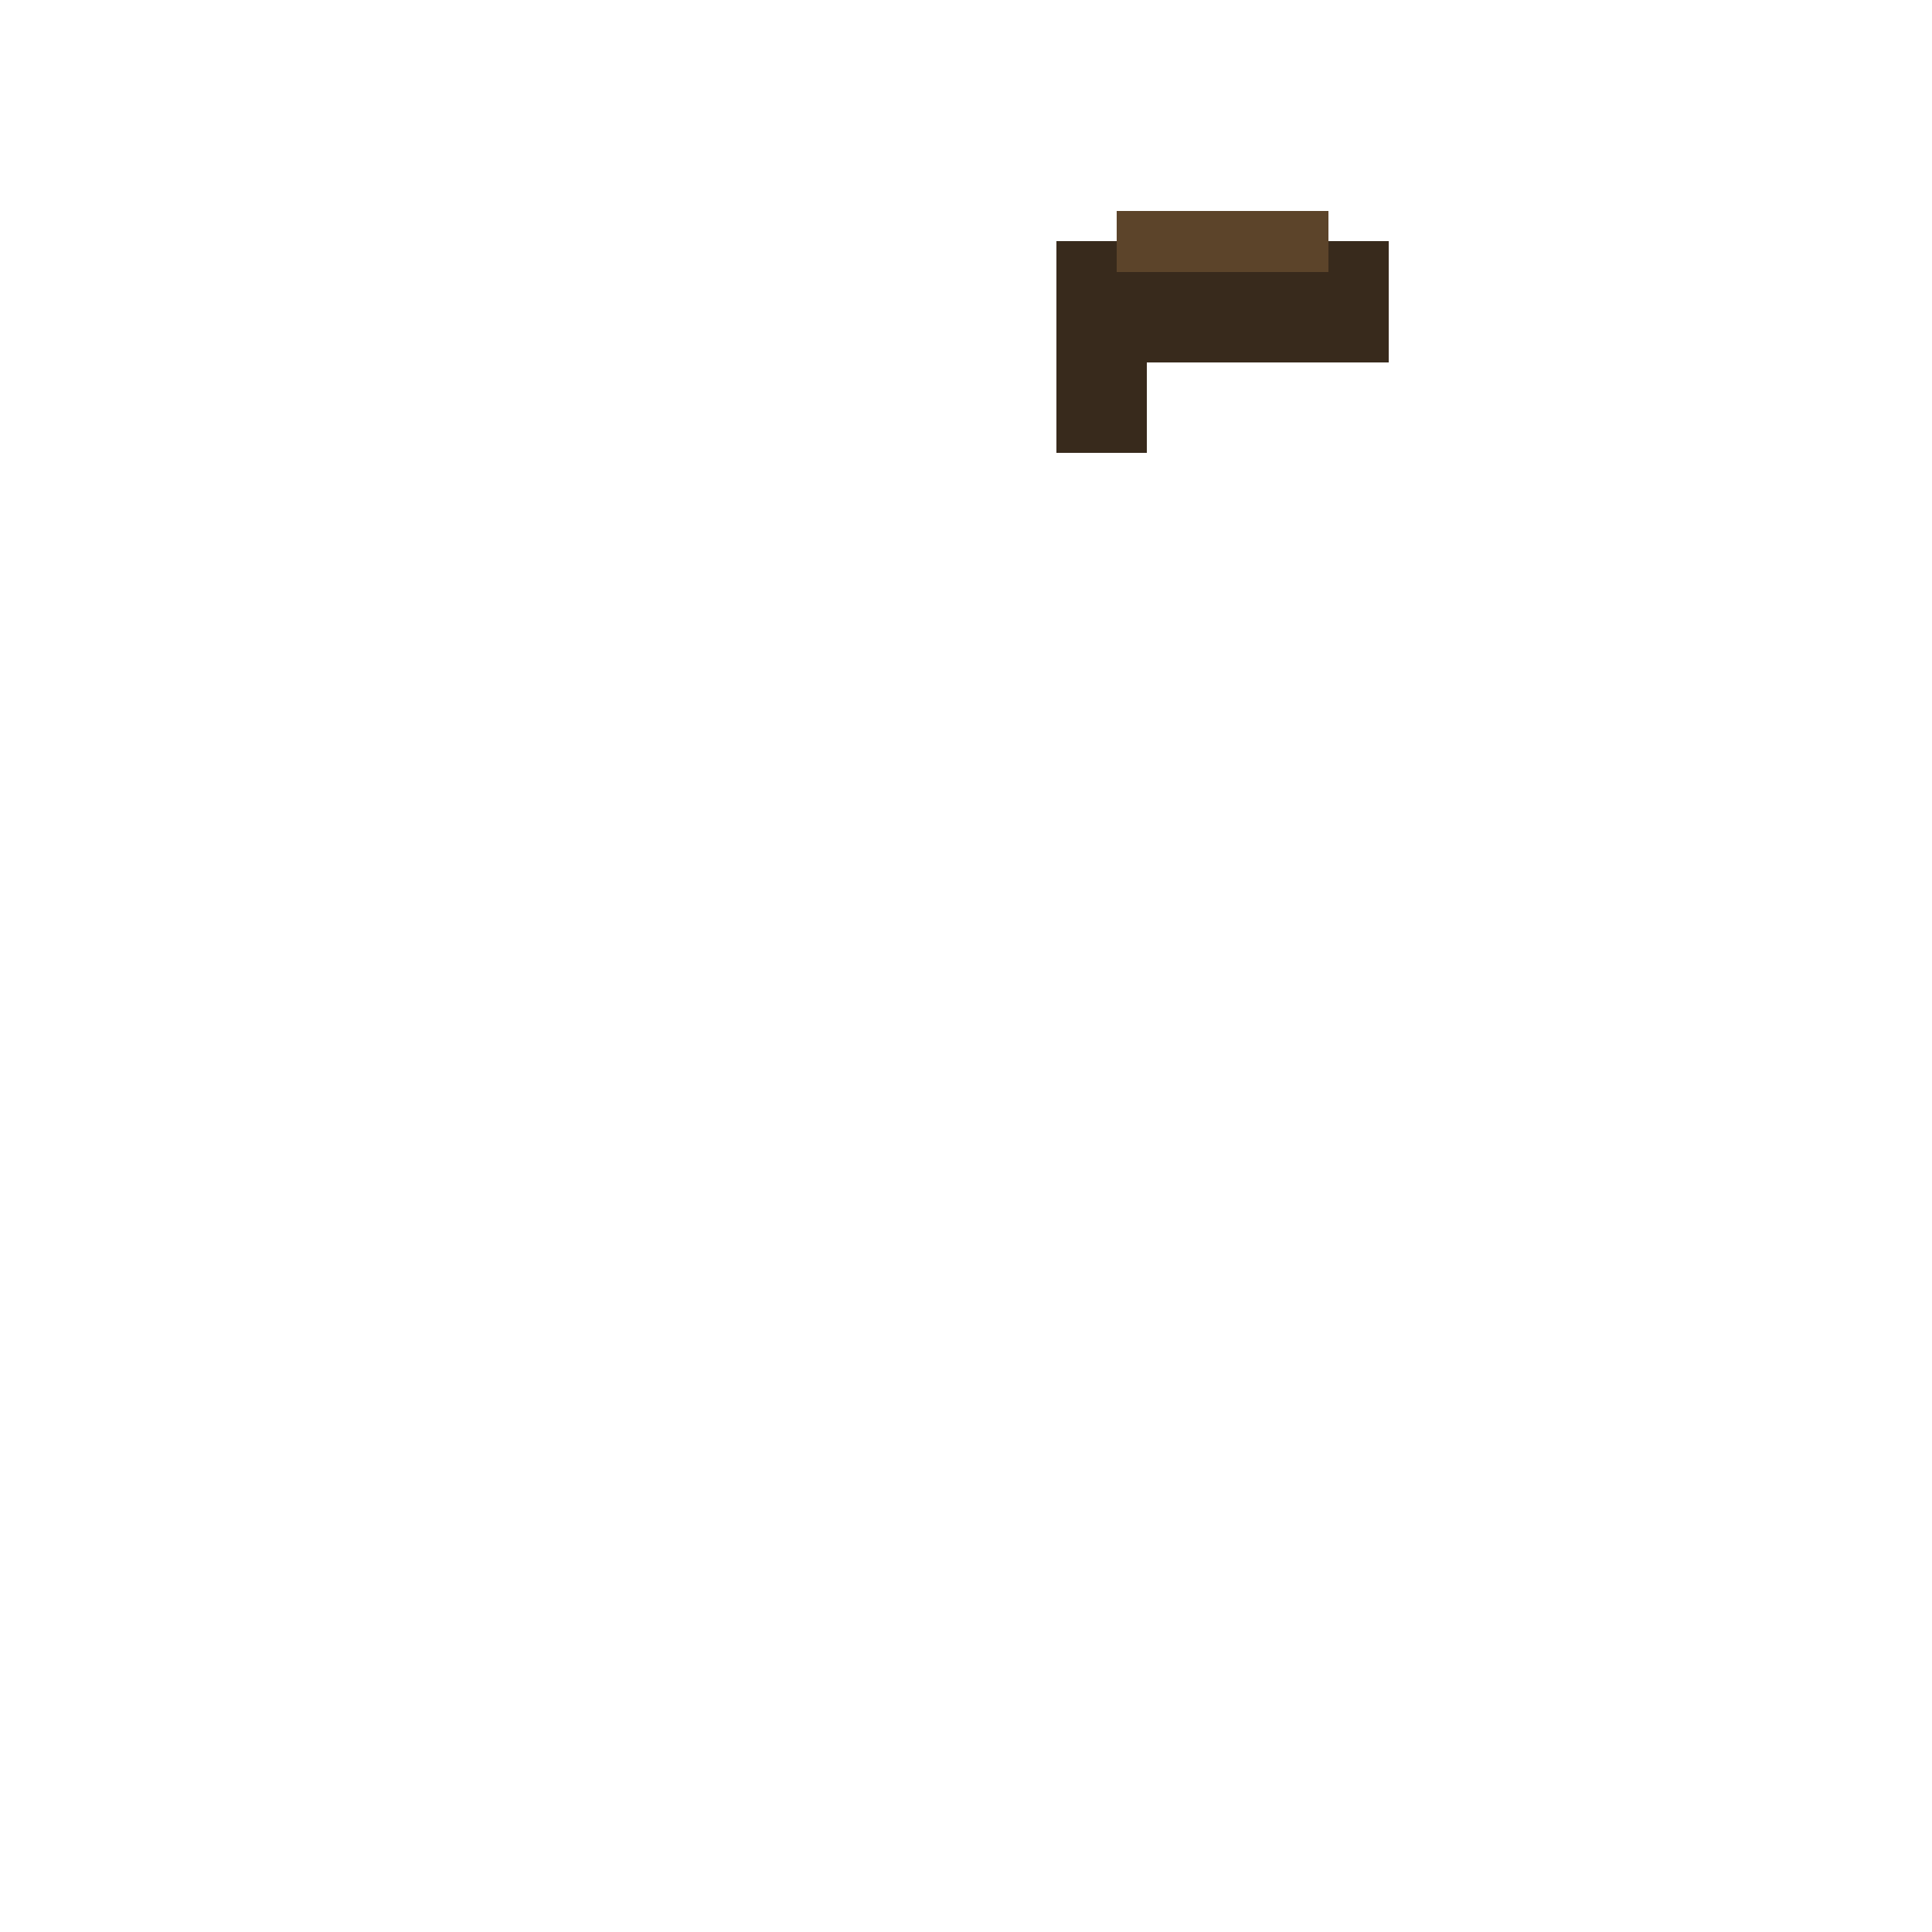
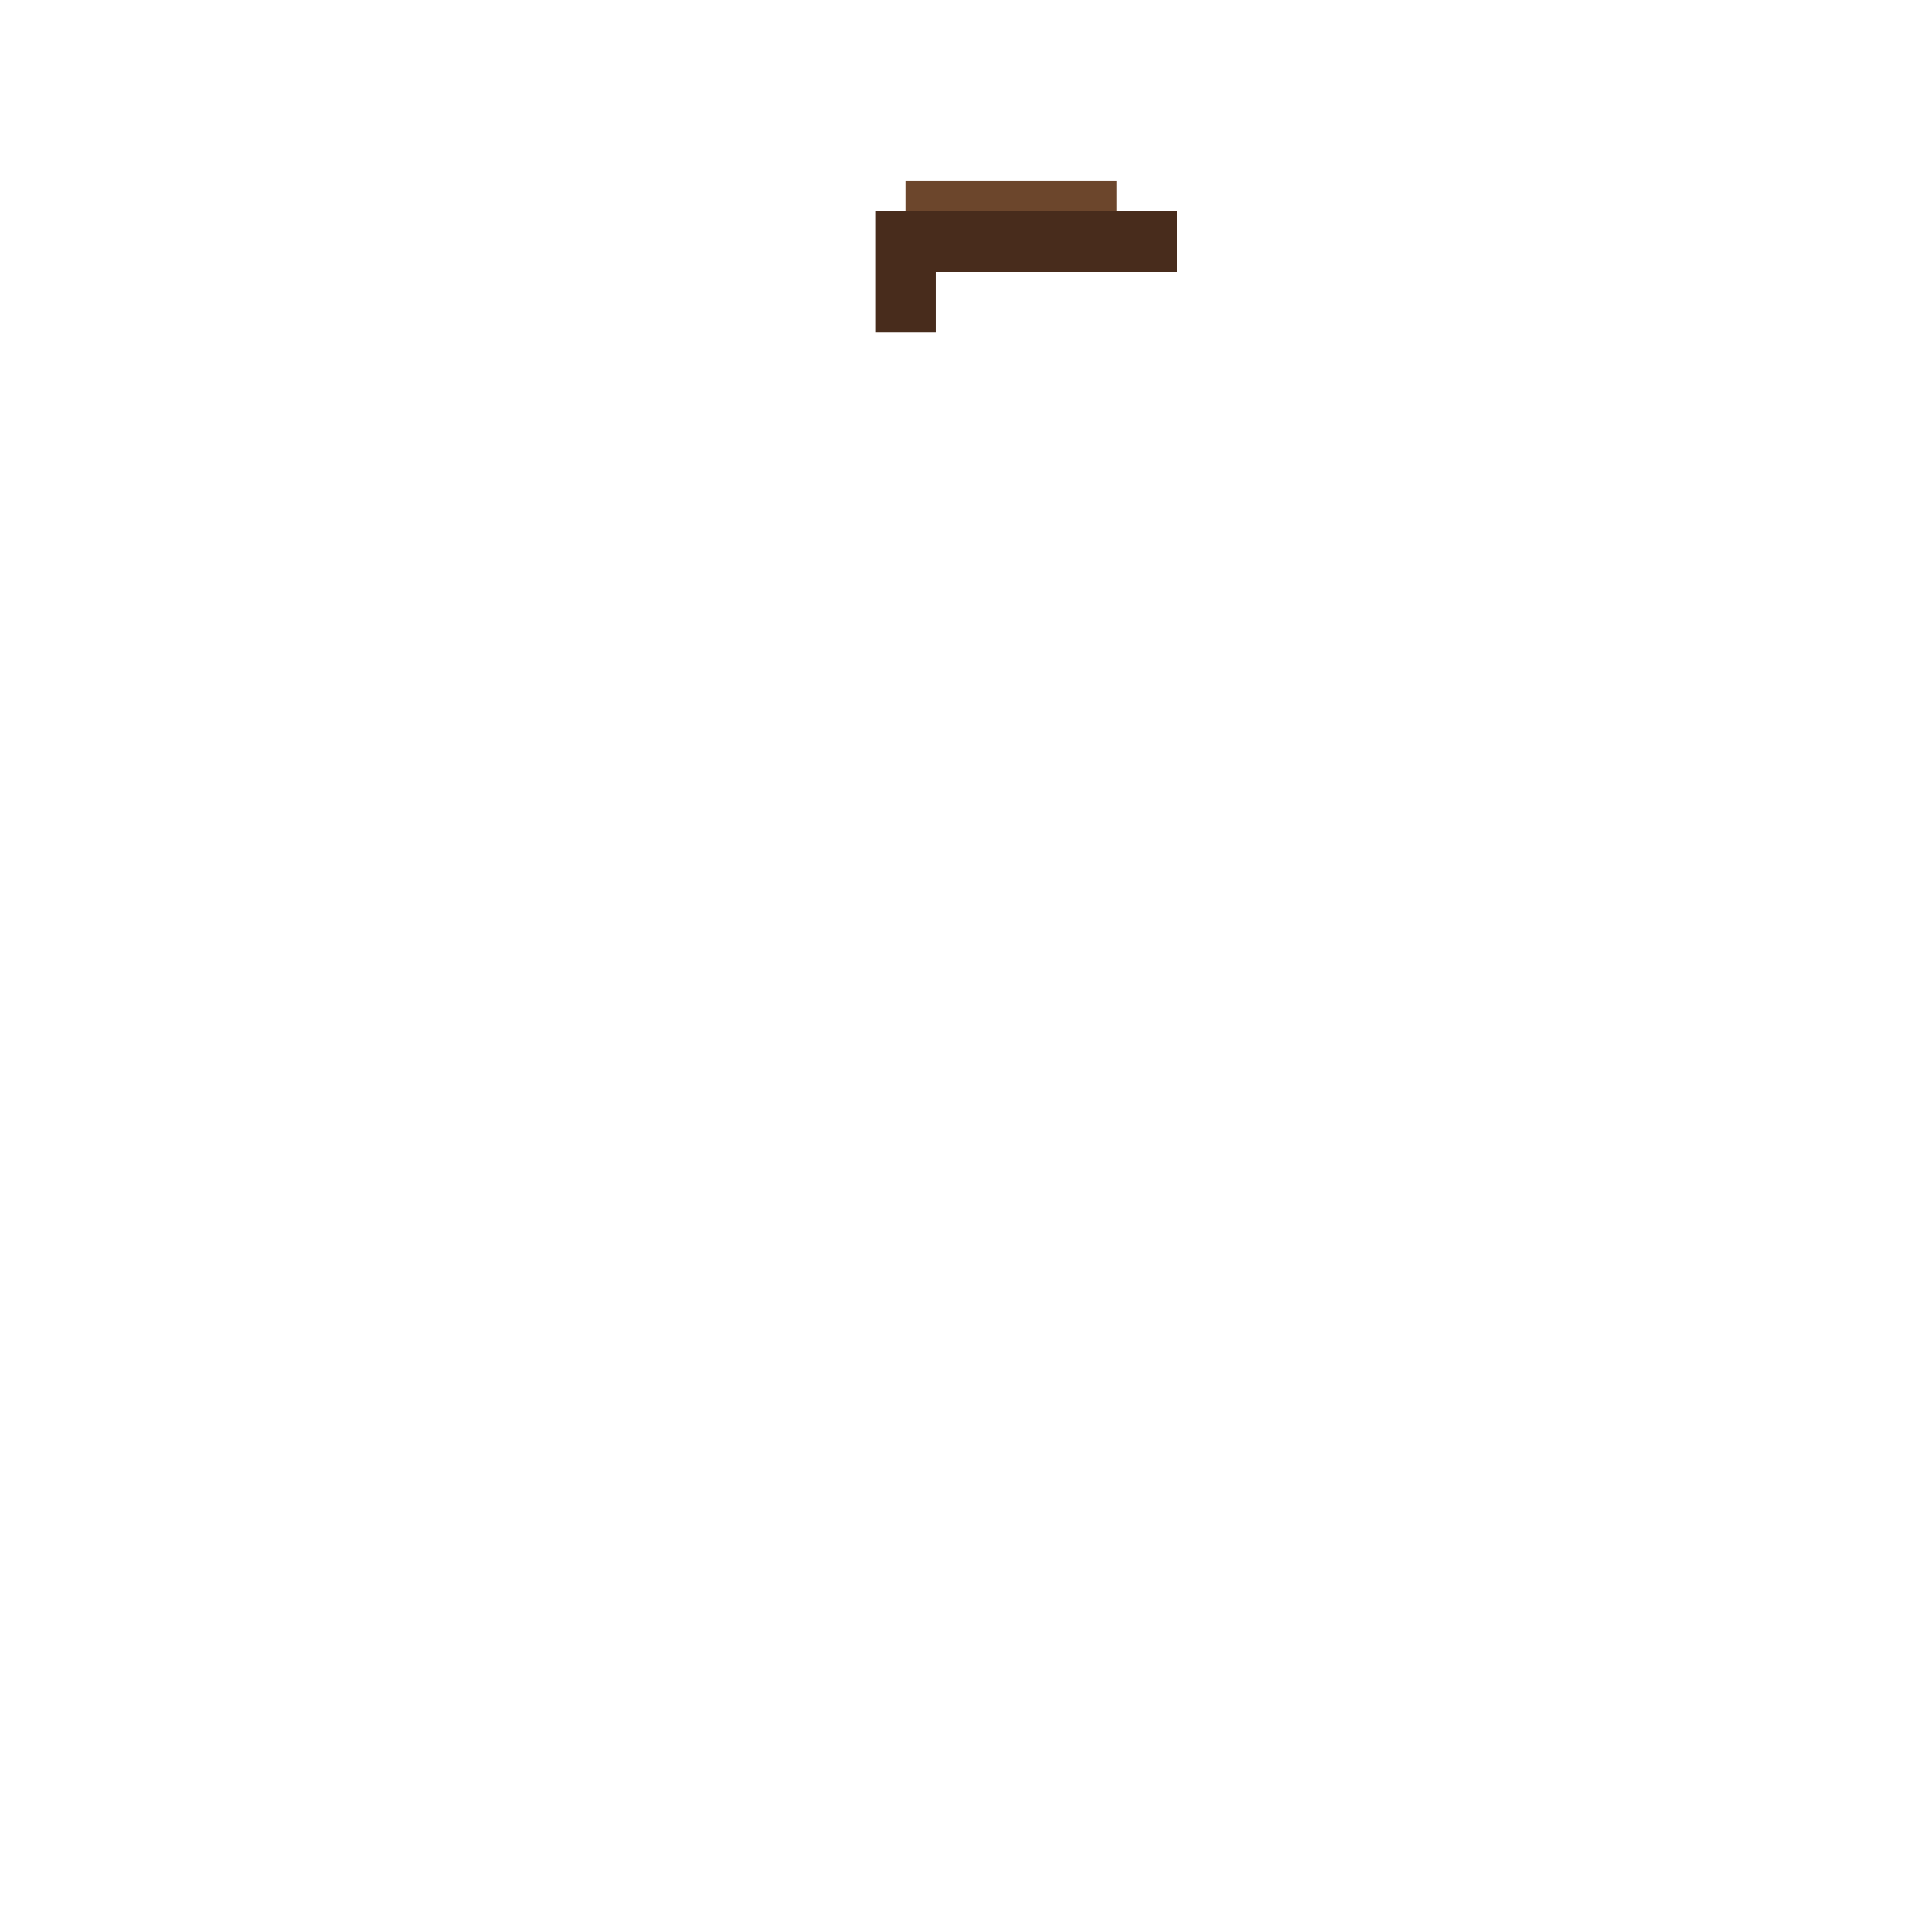
<svg xmlns="http://www.w3.org/2000/svg" width="256" height="256" viewBox="0 0 256 256" shape-rendering="crispEdges">
-   <rect x="140" y="32" width="44" height="16" fill="rgba(56,42,28,1.000)" />
-   <rect x="148" y="28" width="28" height="8" fill="rgba(92,68,42,1.000)" />
-   <rect x="140" y="48" width="12" height="12" fill="rgba(56,42,28,1.000)" />
+   <rect x="116" y="28" width="40" height="8" fill="rgba(72,44,28,1.000)" />
+   <rect x="120" y="24" width="28" height="4" fill="rgba(108,70,44,1.000)" />
+   <rect x="116" y="36" width="8" height="8" fill="rgba(72,44,28,1.000)" />
</svg>
